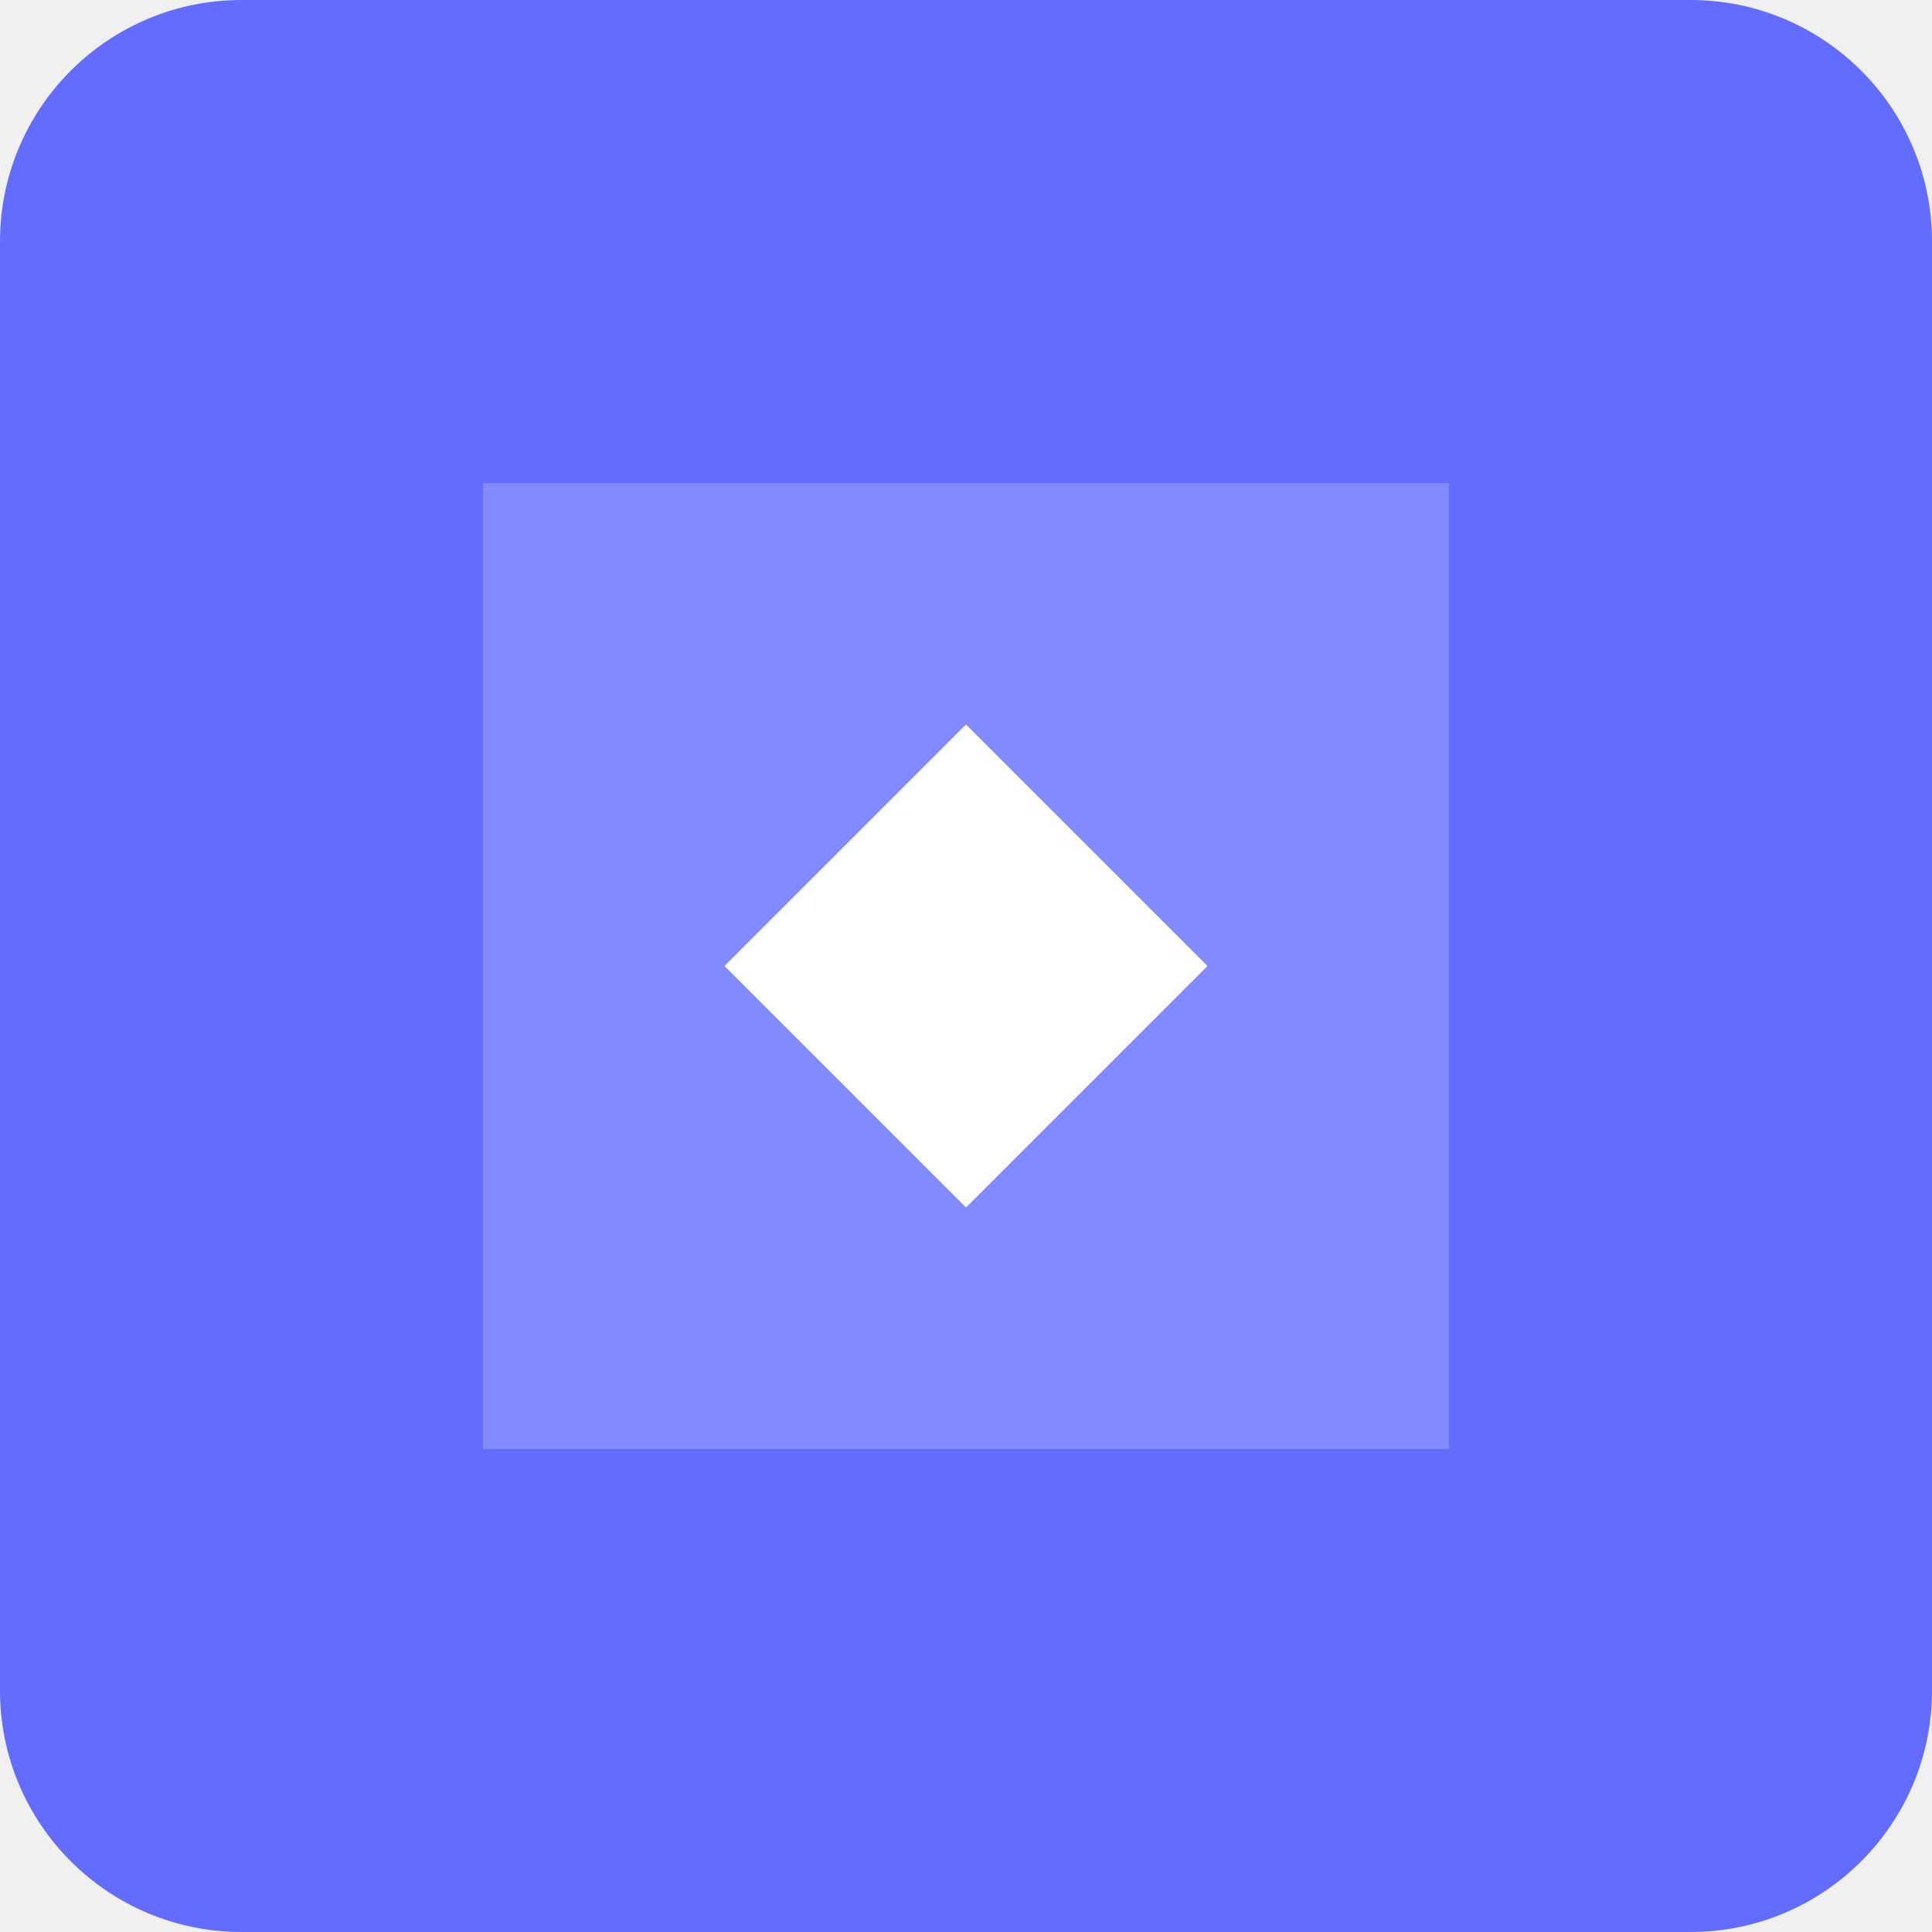
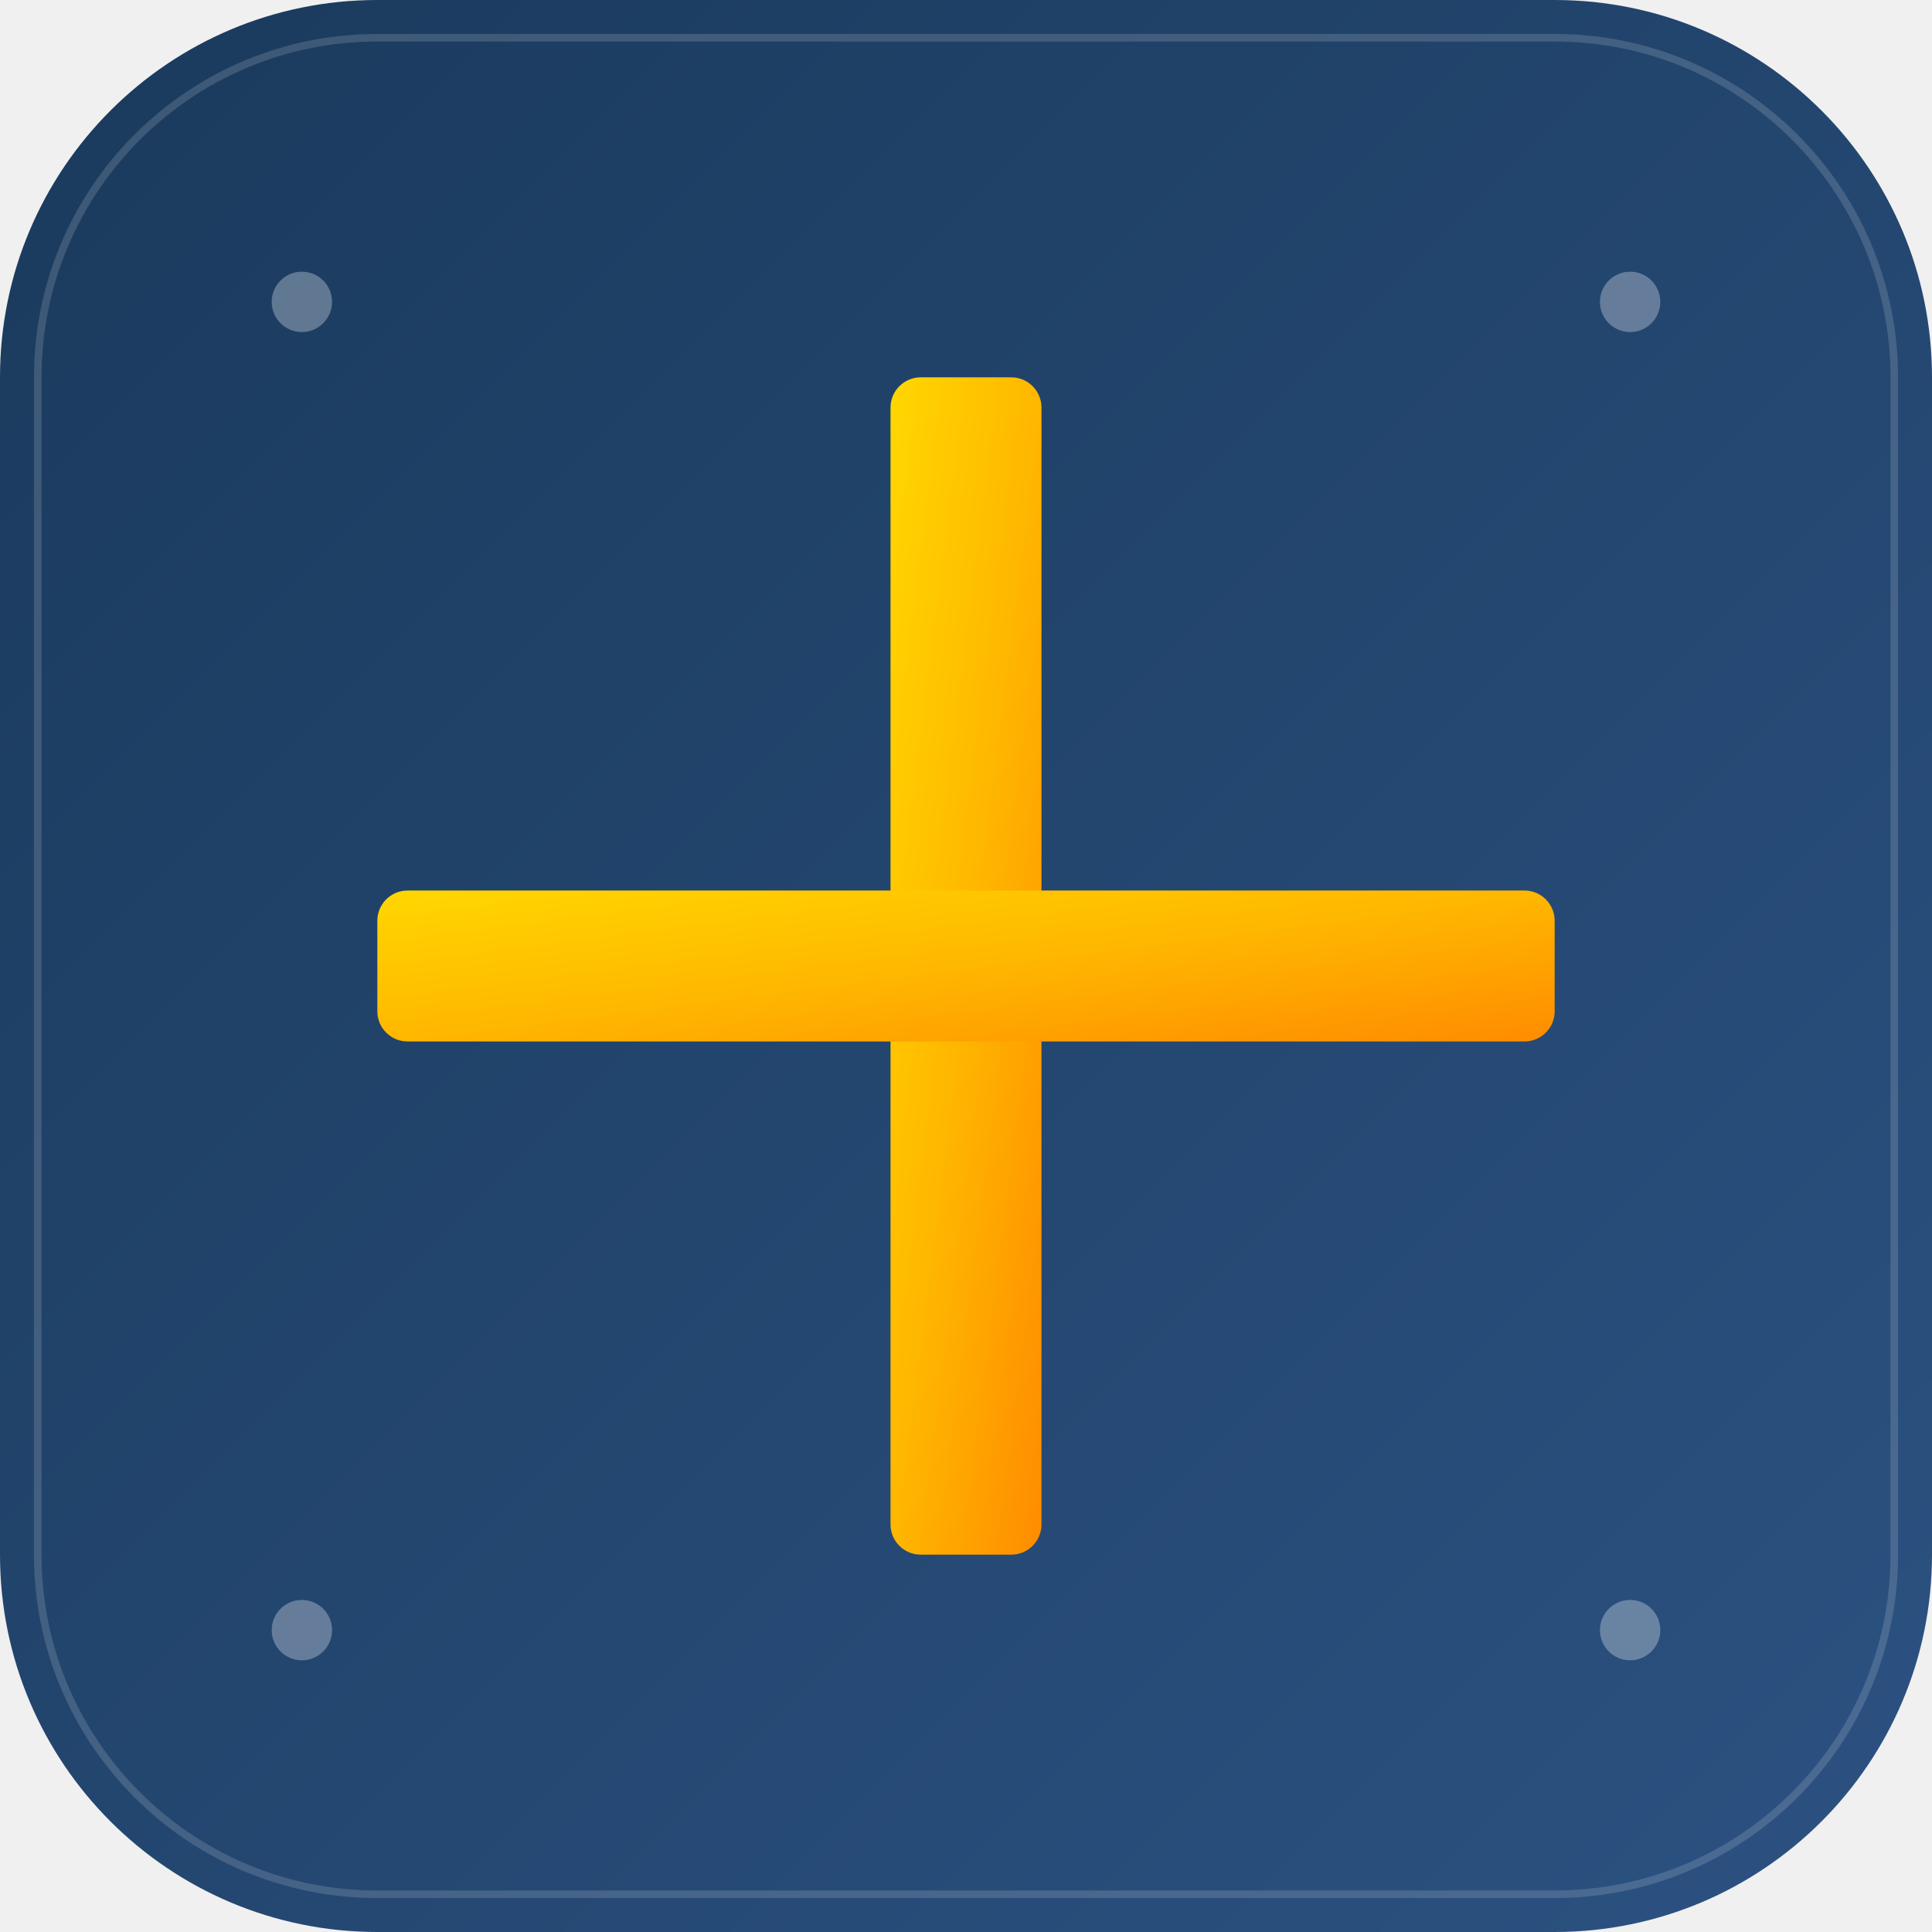
- <svg xmlns="http://www.w3.org/2000/svg" viewBox="0 0 128 128">
-   <rect width="128" height="128" rx="16" fill="#646cff" />
-   <path d="M32 32h64v64H32z" fill="white" opacity="0.2" />
-   <path d="M64 48l16 16-16 16-16-16z" fill="white" />
+ <svg xmlns="http://www.w3.org/2000/svg" viewBox="0 0 512 512">
+   <defs>
+     <linearGradient id="bgGradient" x1="0%" y1="0%" x2="100%" y2="100%">
+       <stop offset="0%" stop-color="#1a3a5c" />
+       <stop offset="100%" stop-color="#2c5282" />
+     </linearGradient>
+     <linearGradient id="crossGradient" x1="0%" y1="0%" x2="100%" y2="100%">
+       <stop offset="0%" stop-color="#ffd700" />
+       <stop offset="50%" stop-color="#ffb700" />
+       <stop offset="100%" stop-color="#ff8c00" />
+     </linearGradient>
+   </defs>
+   <rect width="512" height="512" rx="100" fill="url(#bgGradient)" />
+   <rect x="10" y="10" width="492" height="492" rx="90" fill="none" stroke="rgba(255,255,255,0.15)" stroke-width="2" />
+   <rect x="236" y="100" width="40" height="312" rx="8" fill="url(#crossGradient)" />
+   <rect x="100" y="236" width="312" height="40" rx="8" fill="url(#crossGradient)" />
+   <circle cx="80" cy="80" r="8" fill="rgba(255,255,255,0.3)" />
+   <circle cx="432" cy="80" r="8" fill="rgba(255,255,255,0.3)" />
+   <circle cx="80" cy="432" r="8" fill="rgba(255,255,255,0.3)" />
+   <circle cx="432" cy="432" r="8" fill="rgba(255,255,255,0.3)" />
</svg>
